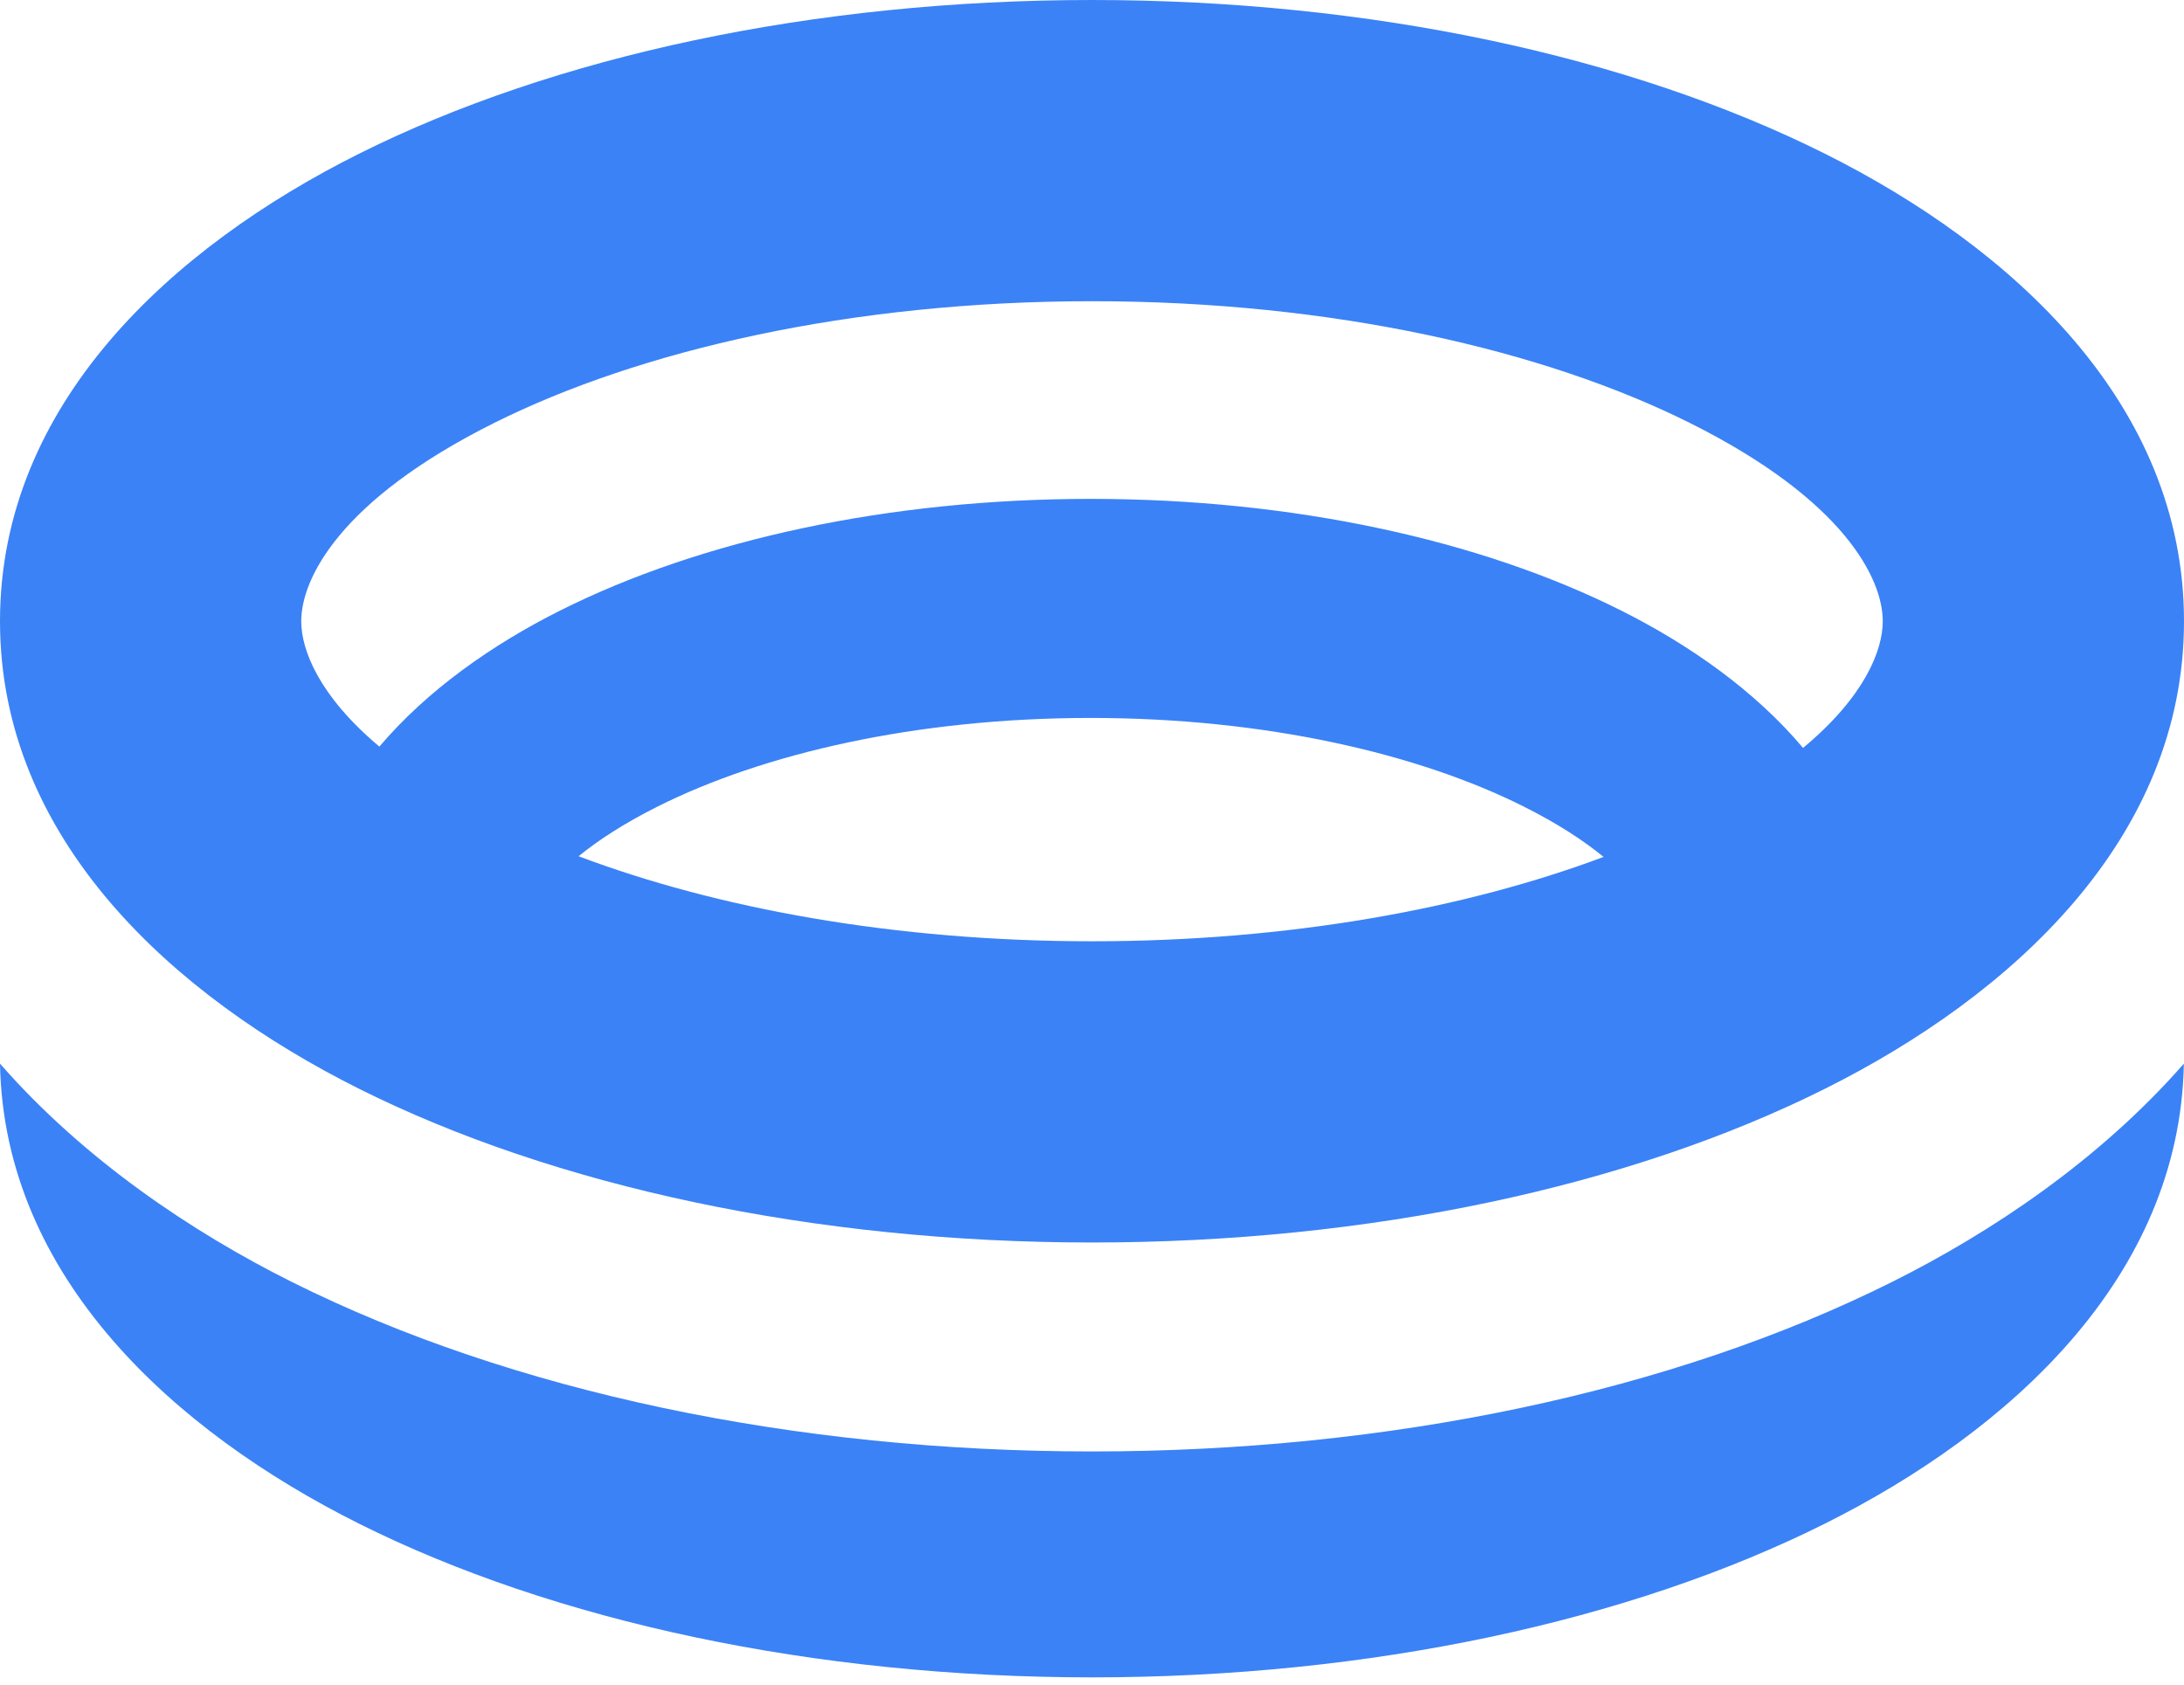
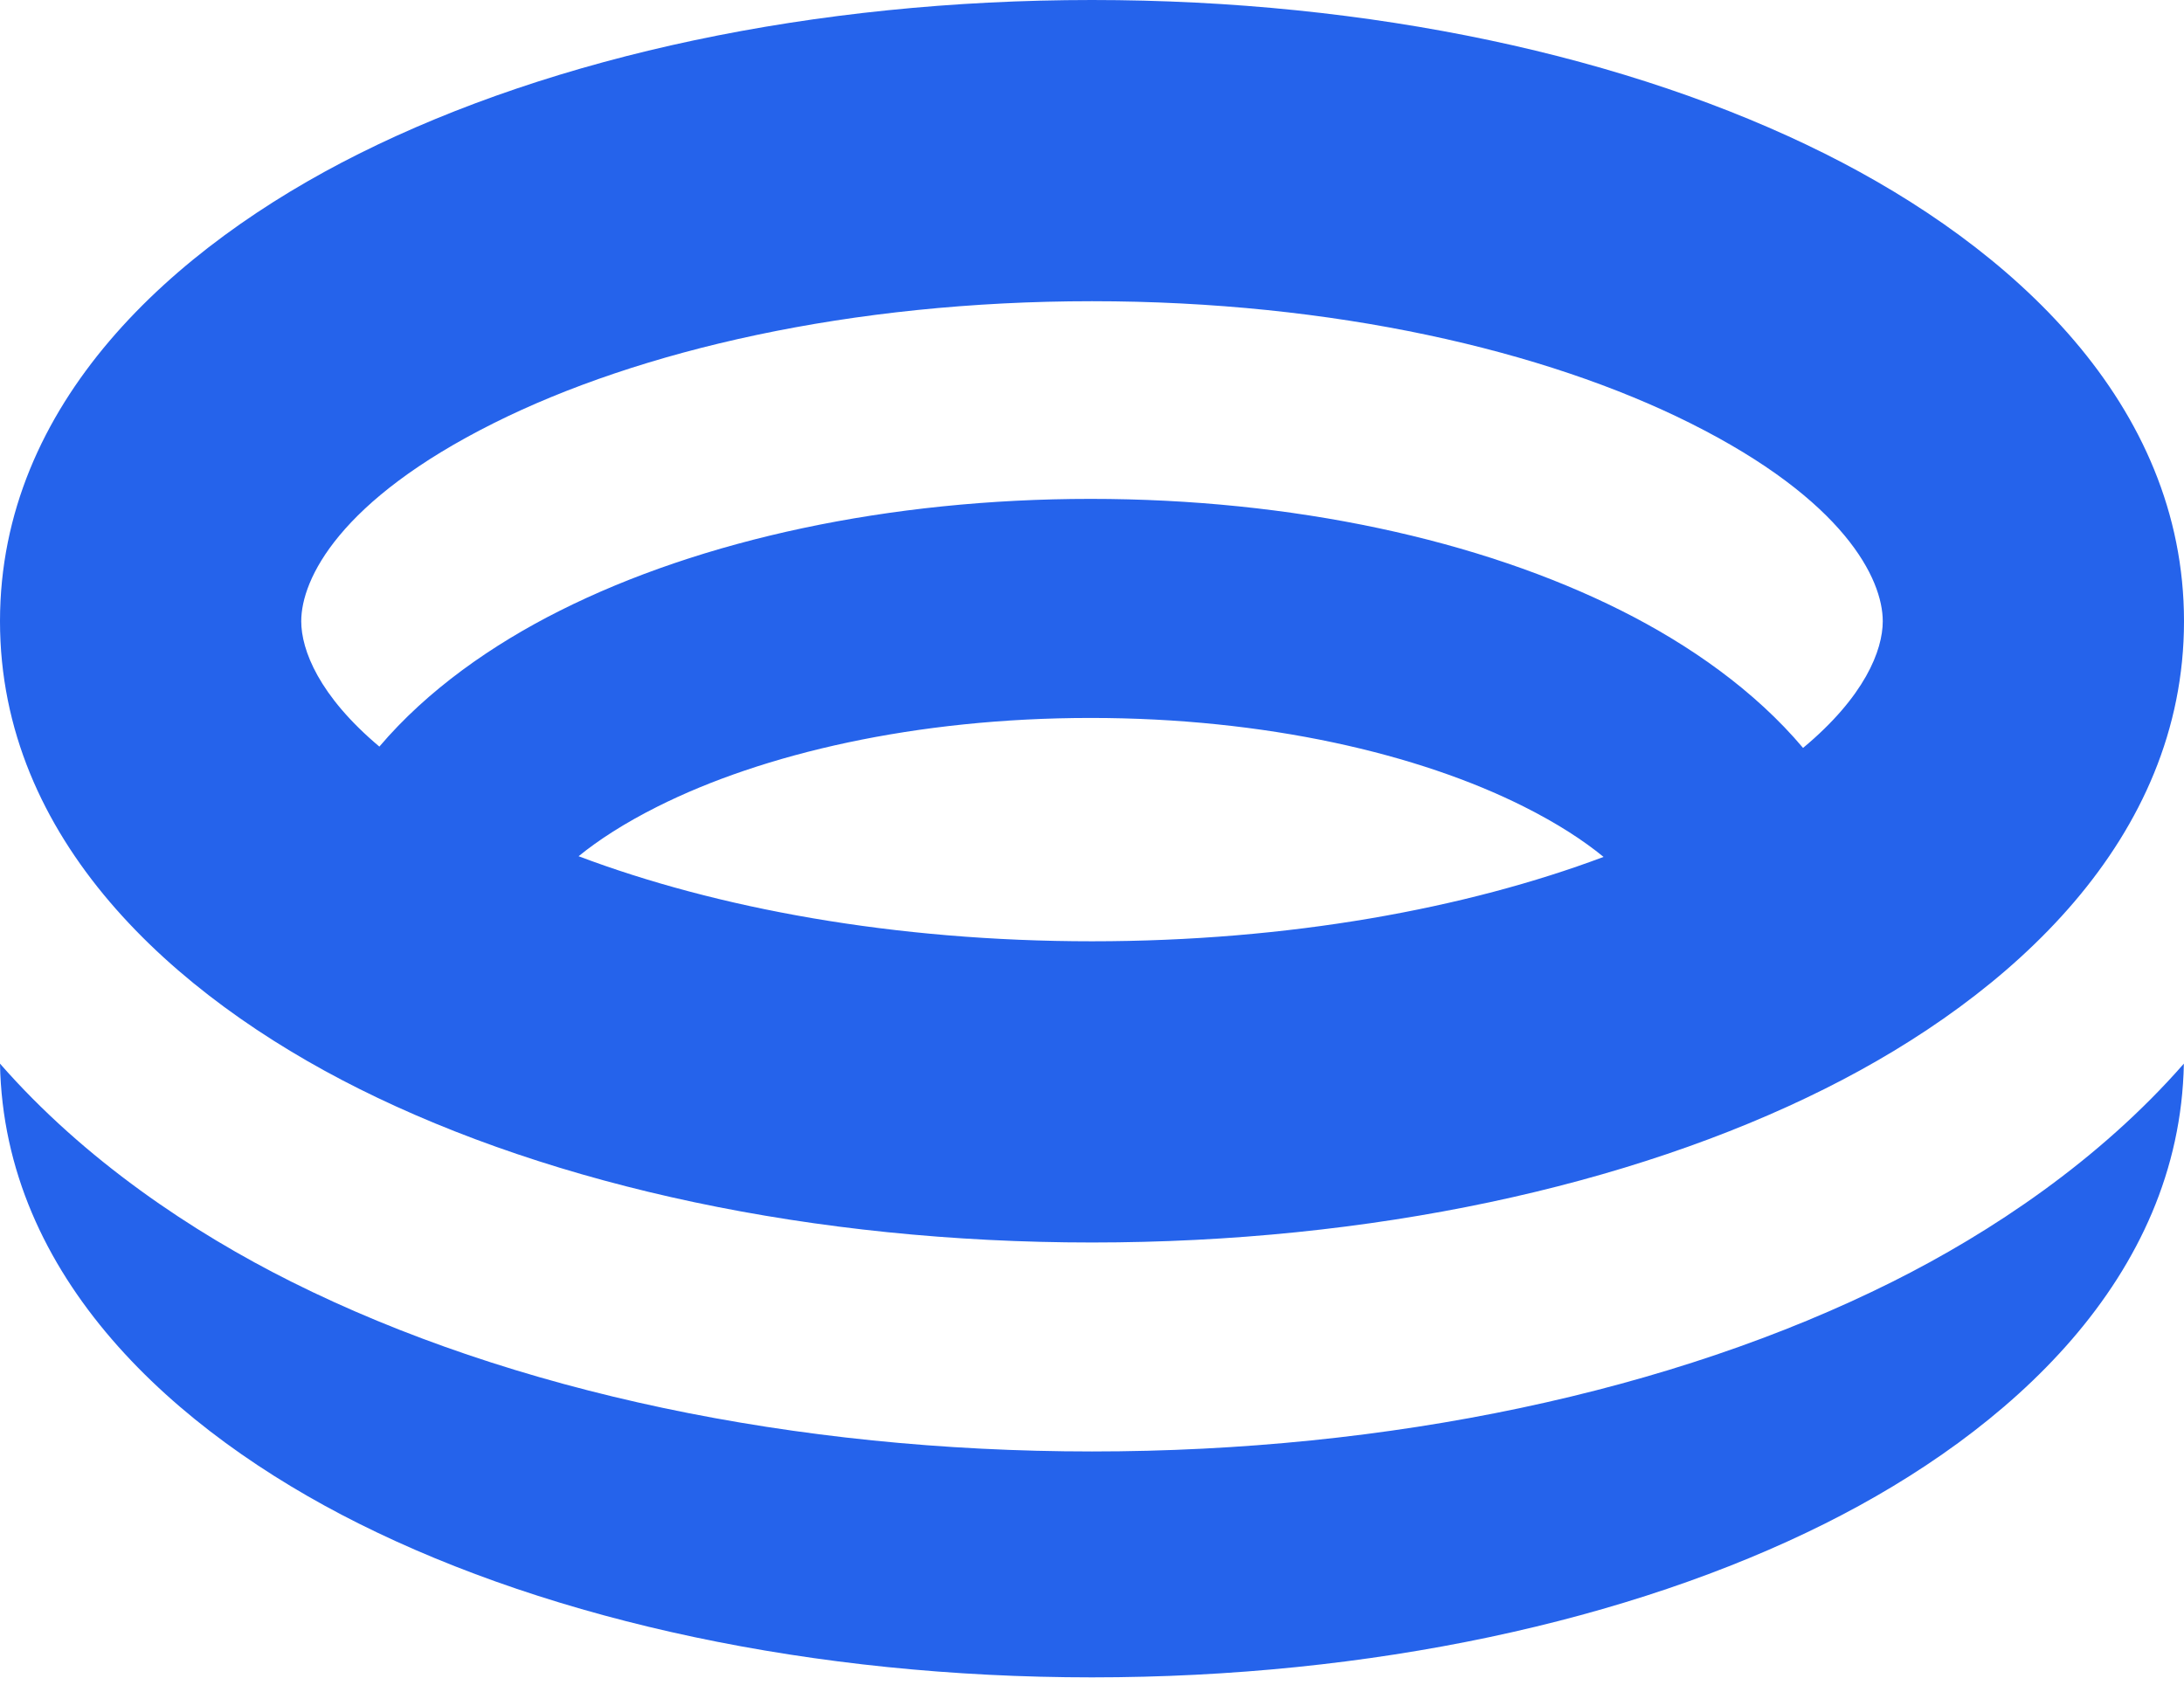
<svg xmlns="http://www.w3.org/2000/svg" width="232" height="179" viewBox="0 0 232 179" fill="none">
-   <path fill-rule="evenodd" clip-rule="evenodd" d="M52.445 44.956C36.049 53.153 32 61.518 32 66C32 69.059 33.887 73.928 40.299 79.318C45.41 73.296 52.308 68.476 59.471 64.879C74.5 57.332 94.452 53 115.857 53C137.262 53 157.214 57.332 172.243 64.879C179.461 68.504 186.411 73.371 191.533 79.458C198.081 74.012 200 69.086 200 66C200 61.518 195.951 53.153 179.555 44.956C164.117 37.236 141.669 32 116 32C90.331 32 67.883 37.236 52.445 44.956ZM170.342 91.037C168.223 89.299 165.458 87.492 161.88 85.695C150.7 80.081 134.445 76.273 115.857 76.273C97.269 76.273 81.014 80.081 69.834 85.695C66.307 87.466 63.569 89.248 61.462 90.964C76.087 96.483 94.962 100 116 100C136.944 100 155.744 96.514 170.342 91.037ZM38.134 16.334C58.888 5.957 86.44 0 116 0C145.56 0 173.112 5.957 193.866 16.334C213.663 26.233 232 42.868 232 66C232 89.132 213.663 105.768 193.866 115.666C173.112 126.043 145.56 132 116 132C86.44 132 58.888 126.043 38.134 115.666C18.337 105.768 0 89.132 0 66C0 42.868 18.337 26.233 38.134 16.334ZM201.014 136.177C211.504 130.932 222.994 123.274 231.985 113C231.568 135.716 213.427 152.082 193.859 161.866C173.104 172.243 145.552 178.2 115.993 178.2C86.433 178.2 58.881 172.243 38.127 161.866C18.558 152.082 0.417 135.716 0 113C8.991 123.274 20.482 130.932 30.971 136.177C54.384 147.884 84.489 154.2 115.993 154.2C147.497 154.2 177.601 147.884 201.014 136.177Z" fill="rgb(59 130 246)" />
+   <path fill-rule="evenodd" clip-rule="evenodd" d="M52.445 44.956C36.049 53.153 32 61.518 32 66C32 69.059 33.887 73.928 40.299 79.318C45.41 73.296 52.308 68.476 59.471 64.879C74.5 57.332 94.452 53 115.857 53C137.262 53 157.214 57.332 172.243 64.879C179.461 68.504 186.411 73.371 191.533 79.458C198.081 74.012 200 69.086 200 66C200 61.518 195.951 53.153 179.555 44.956C164.117 37.236 141.669 32 116 32C90.331 32 67.883 37.236 52.445 44.956ZM170.342 91.037C168.223 89.299 165.458 87.492 161.88 85.695C150.7 80.081 134.445 76.273 115.857 76.273C97.269 76.273 81.014 80.081 69.834 85.695C66.307 87.466 63.569 89.248 61.462 90.964C76.087 96.483 94.962 100 116 100C136.944 100 155.744 96.514 170.342 91.037ZM38.134 16.334C58.888 5.957 86.44 0 116 0C145.56 0 173.112 5.957 193.866 16.334C213.663 26.233 232 42.868 232 66C232 89.132 213.663 105.768 193.866 115.666C173.112 126.043 145.56 132 116 132C86.44 132 58.888 126.043 38.134 115.666C18.337 105.768 0 89.132 0 66C0 42.868 18.337 26.233 38.134 16.334ZM201.014 136.177C211.504 130.932 222.994 123.274 231.985 113C231.568 135.716 213.427 152.082 193.859 161.866C173.104 172.243 145.552 178.2 115.993 178.2C86.433 178.2 58.881 172.243 38.127 161.866C18.558 152.082 0.417 135.716 0 113C8.991 123.274 20.482 130.932 30.971 136.177C54.384 147.884 84.489 154.2 115.993 154.2C147.497 154.2 177.601 147.884 201.014 136.177Z" fill="#2563eb" />
</svg>
